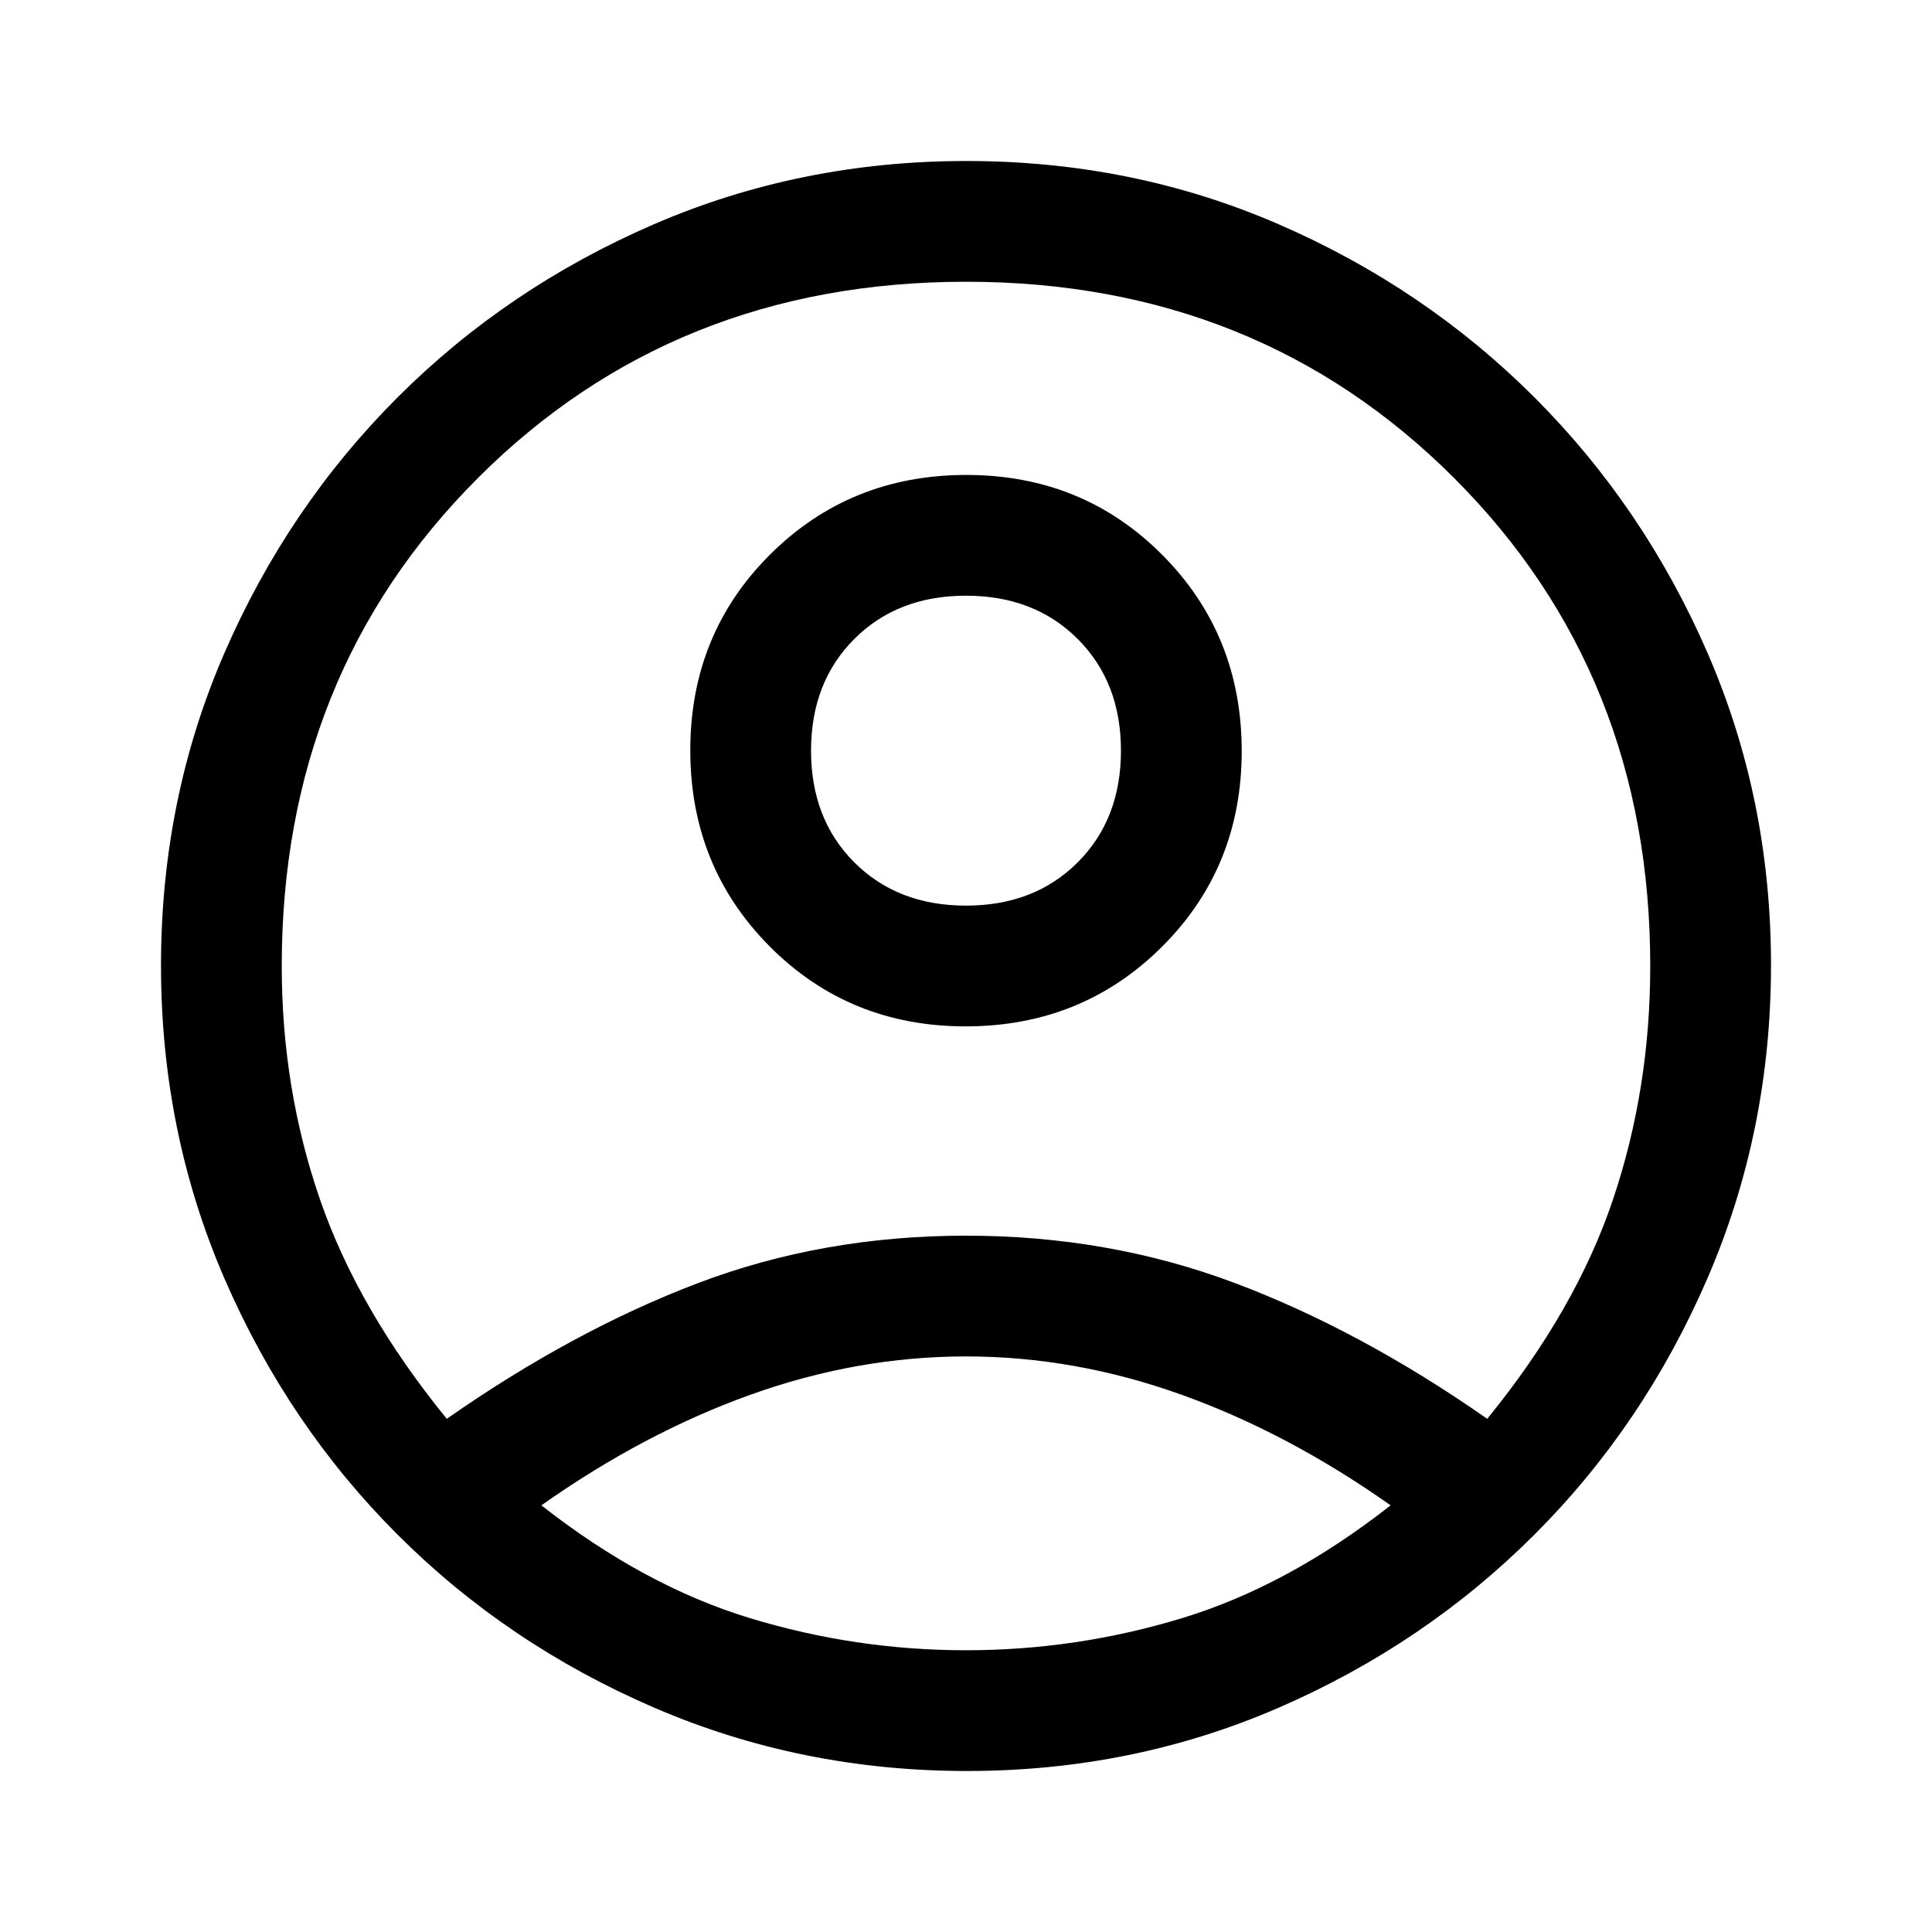
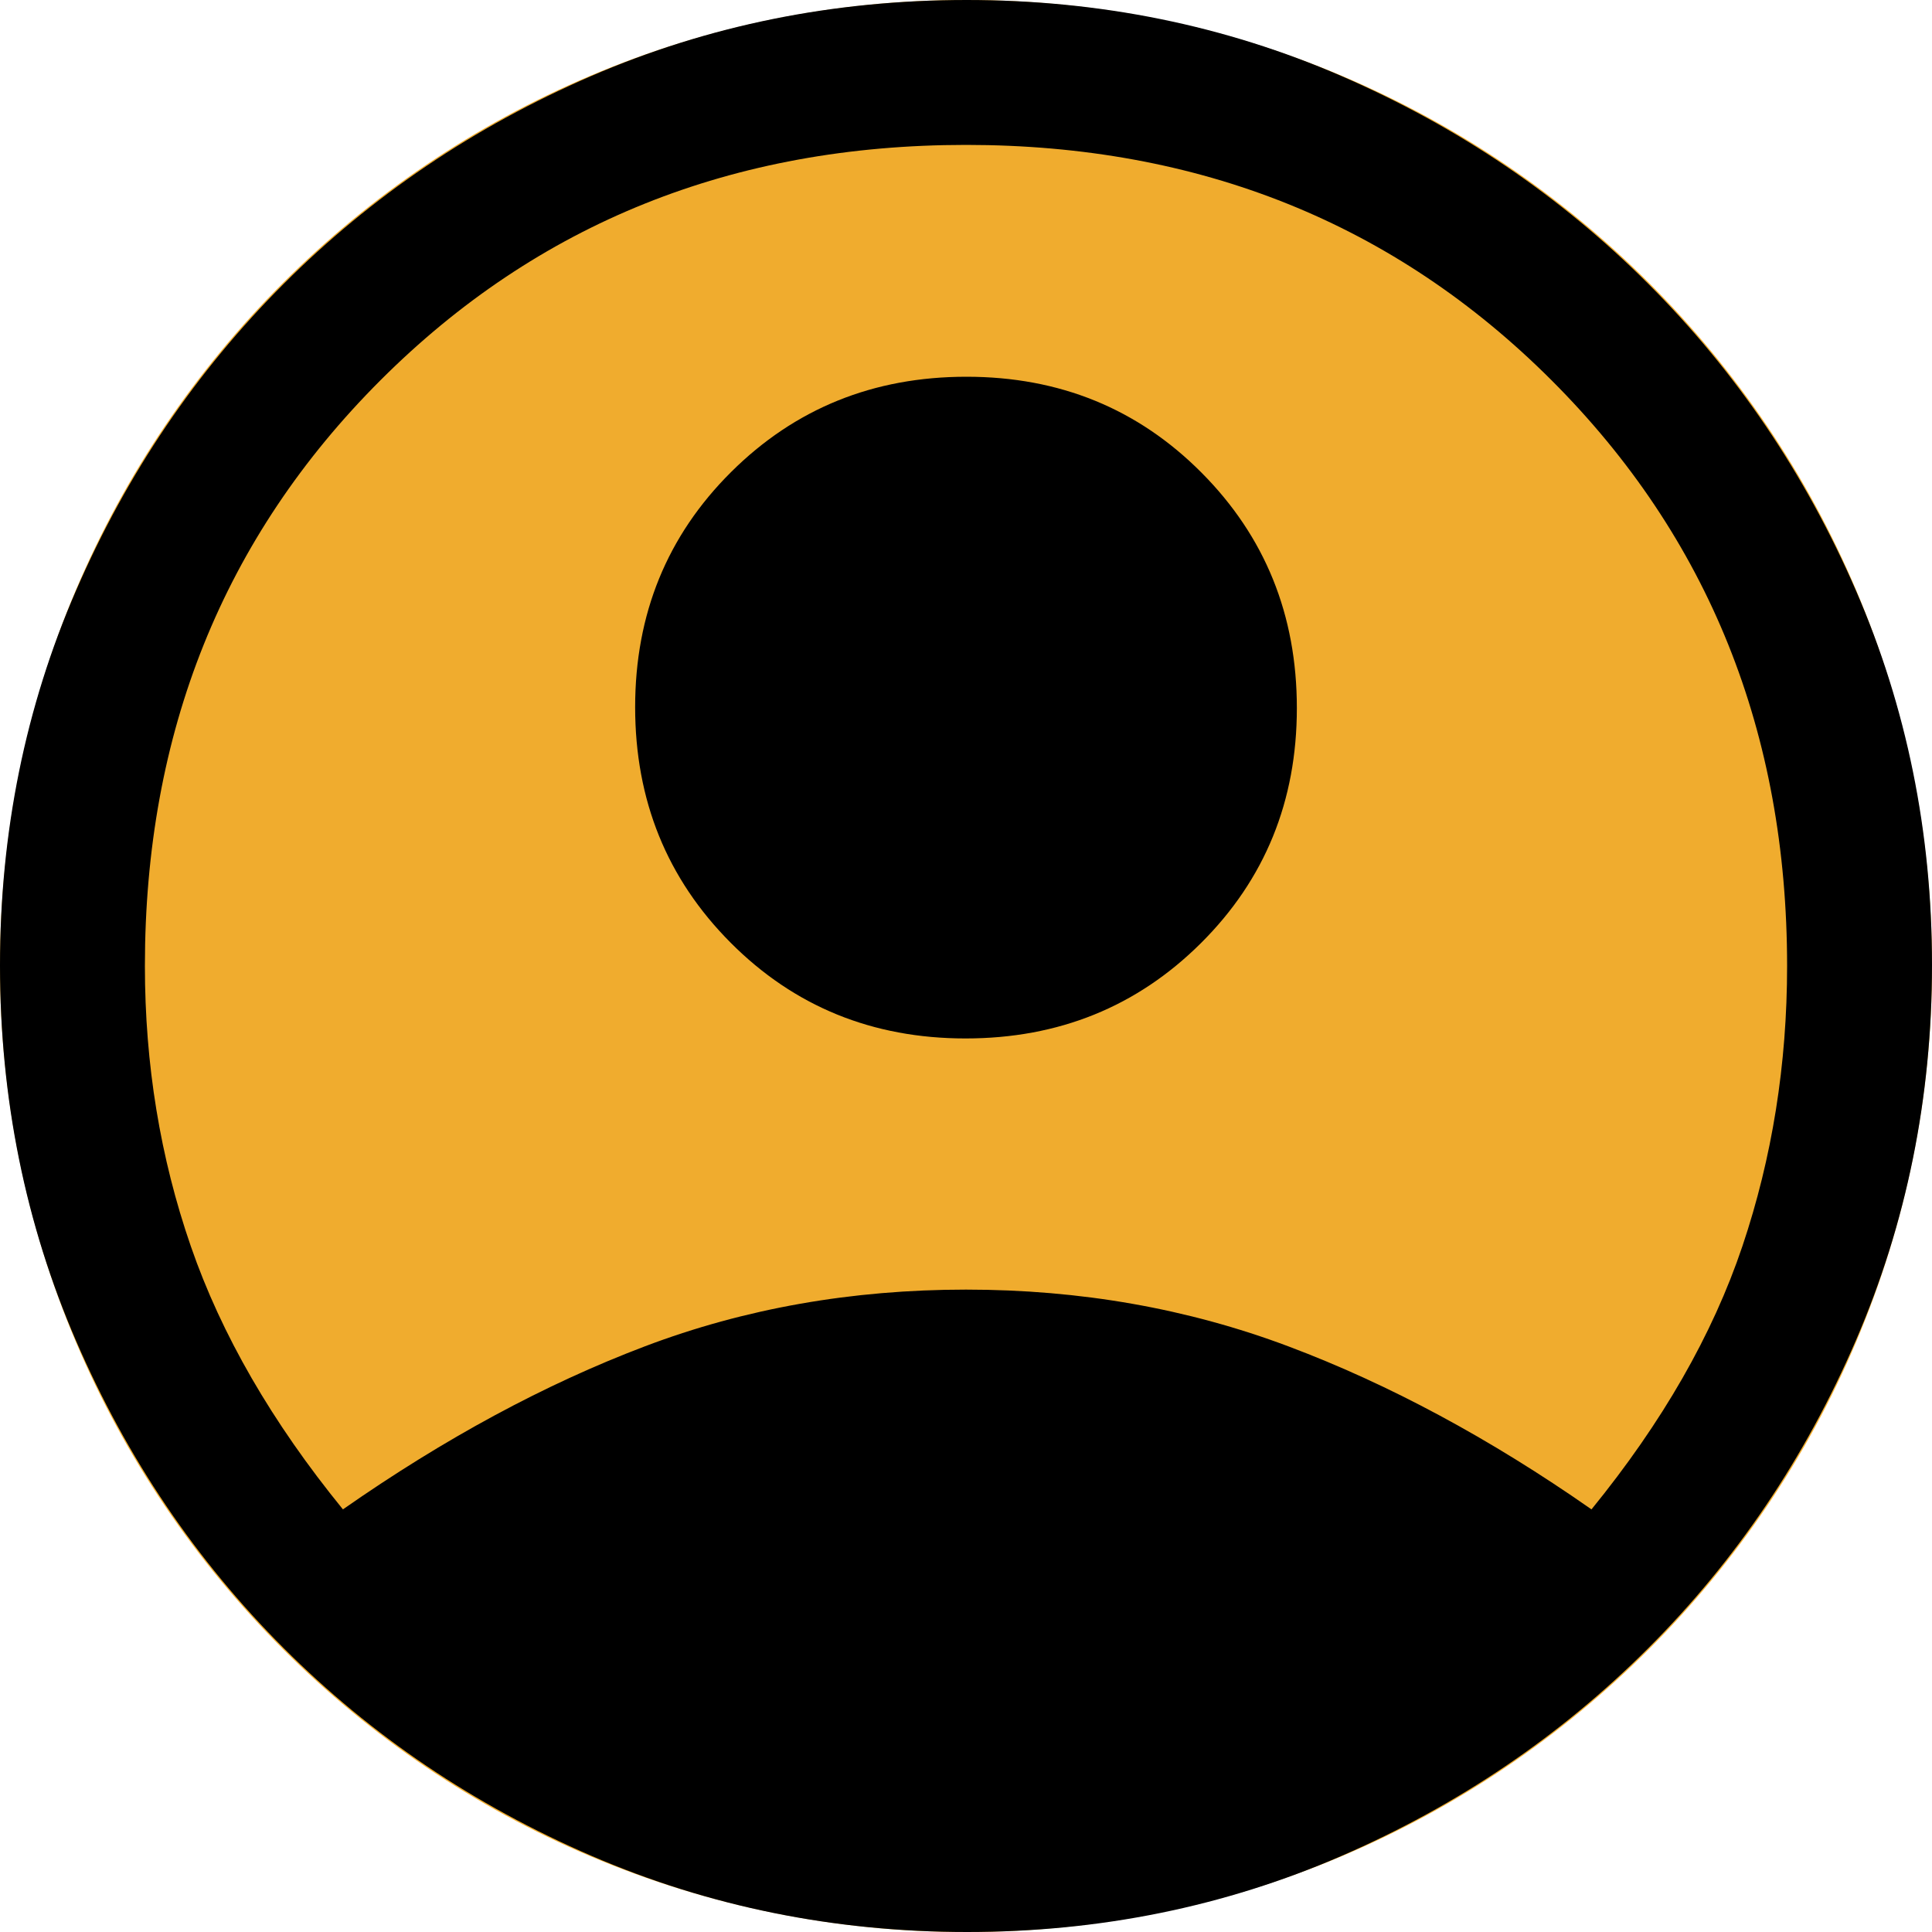
- <svg xmlns="http://www.w3.org/2000/svg" height="48px" viewBox="0 -960 960 960" width="48px" fill="#000">
-   <path d="M222-255q63-44 125-67.5T480-346q71 0 133.5 23.5T739-255q44-54 62.5-109T820-480q0-145-97.5-242.5T480-820q-145 0-242.5 97.5T140-480q0 61 19 116t63 109Zm257.81-195q-57.81 0-97.31-39.69-39.5-39.68-39.5-97.5 0-57.81 39.69-97.31 39.68-39.5 97.5-39.5 57.81 0 97.31 39.69 39.5 39.68 39.5 97.5 0 57.81-39.69 97.31-39.68 39.5-97.5 39.5Zm.66 370Q398-80 325-111.5t-127.5-86q-54.5-54.5-86-127.27Q80-397.53 80-480.27 80-563 111.5-635.5q31.5-72.5 86-127t127.27-86q72.76-31.5 155.5-31.5 82.73 0 155.23 31.5 72.5 31.5 127 86t86 127.03q31.5 72.53 31.5 155T848.5-325q-31.5 73-86 127.5t-127.03 86Q562.94-80 480.47-80Zm-.47-60q55 0 107.5-16T691-212q-51-36-104-55t-107-19q-54 0-107 19t-104 55q51 40 103.5 56T480-140Zm0-370q34 0 55.5-21.5T557-587q0-34-21.5-55.5T480-664q-34 0-55.5 21.5T403-587q0 34 21.5 55.5T480-510Zm0-77Zm0 374Z" />
+ <svg xmlns="http://www.w3.org/2000/svg" width="96" height="96" viewBox="0 0 96 96" fill="none">
+   <rect width="96" height="96" rx="48" fill="#F0AC2E" />
+   <path d="M17.04 75C22.08 71.48 27.08 68.78 32.04 66.9C37 65.02 42.32 64.08 48 64.08C53.68 64.08 59.02 65.02 64.02 66.9C69.02 68.78 74.04 71.48 79.08 75C82.6 70.68 85.1 66.32 86.58 61.92C88.06 57.52 88.8 52.88 88.8 48C88.8 36.4 84.9 26.7 77.1 18.9C69.3 11.1 59.6 7.2 48 7.2C36.4 7.2 26.7 11.1 18.9 18.9C11.1 26.7 7.2 36.4 7.2 48C7.2 52.88 7.96 57.52 9.48 61.92C11 66.32 13.52 70.68 17.04 75ZM47.977 51.6C43.352 51.6 39.46 50.012 36.3 46.837C33.14 43.663 31.56 39.763 31.56 35.137C31.56 30.512 33.148 26.62 36.323 23.46C39.497 20.3 43.397 18.72 48.023 18.72C52.648 18.72 56.54 20.308 59.7 23.483C62.86 26.657 64.44 30.557 64.44 35.183C64.44 39.808 62.852 43.7 59.677 46.86C56.503 50.02 52.603 51.6 47.977 51.6ZM48.056 96C41.459 96 35.24 94.74 29.4 92.22C23.56 89.7 18.46 86.26 14.1 81.9C9.74 77.54 6.3 72.449 3.78 66.628C1.26 60.807 0 54.587 0 47.968C0 41.349 1.26 35.14 3.78 29.34C6.3 23.54 9.74 18.46 14.1 14.1C18.46 9.74 23.551 6.3 29.372 3.78C35.193 1.26 41.413 0 48.032 0C54.651 0 60.86 1.26 66.66 3.78C72.46 6.3 77.54 9.74 81.9 14.1C86.26 18.46 89.7 23.541 92.22 29.344C94.74 35.146 96 41.346 96 47.944C96 54.541 94.74 60.76 92.22 66.6C89.7 72.44 86.26 77.54 81.9 81.9C77.54 86.26 72.459 89.7 66.656 92.22C60.854 94.74 54.654 96 48.056 96Z" fill="black" />
</svg>
